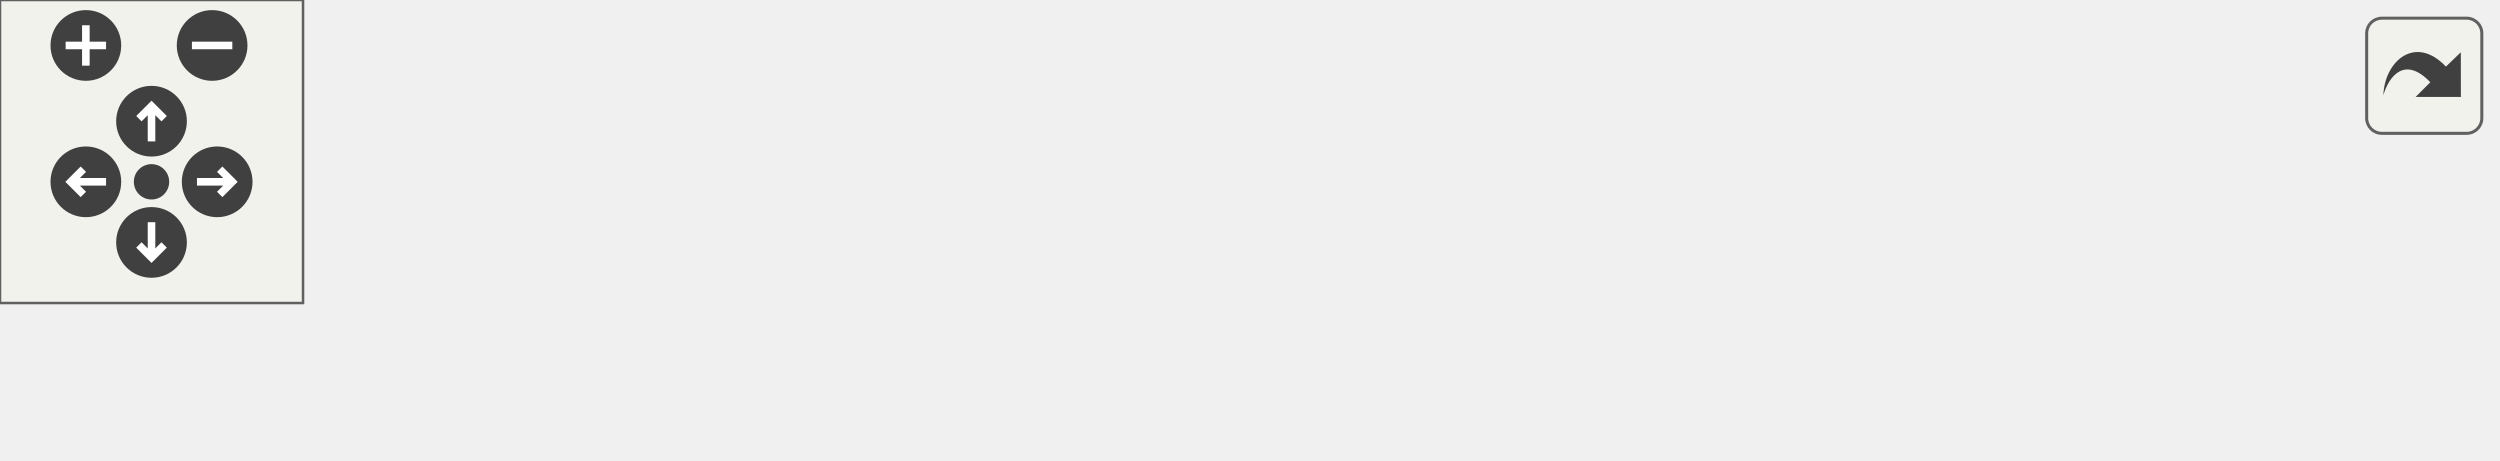
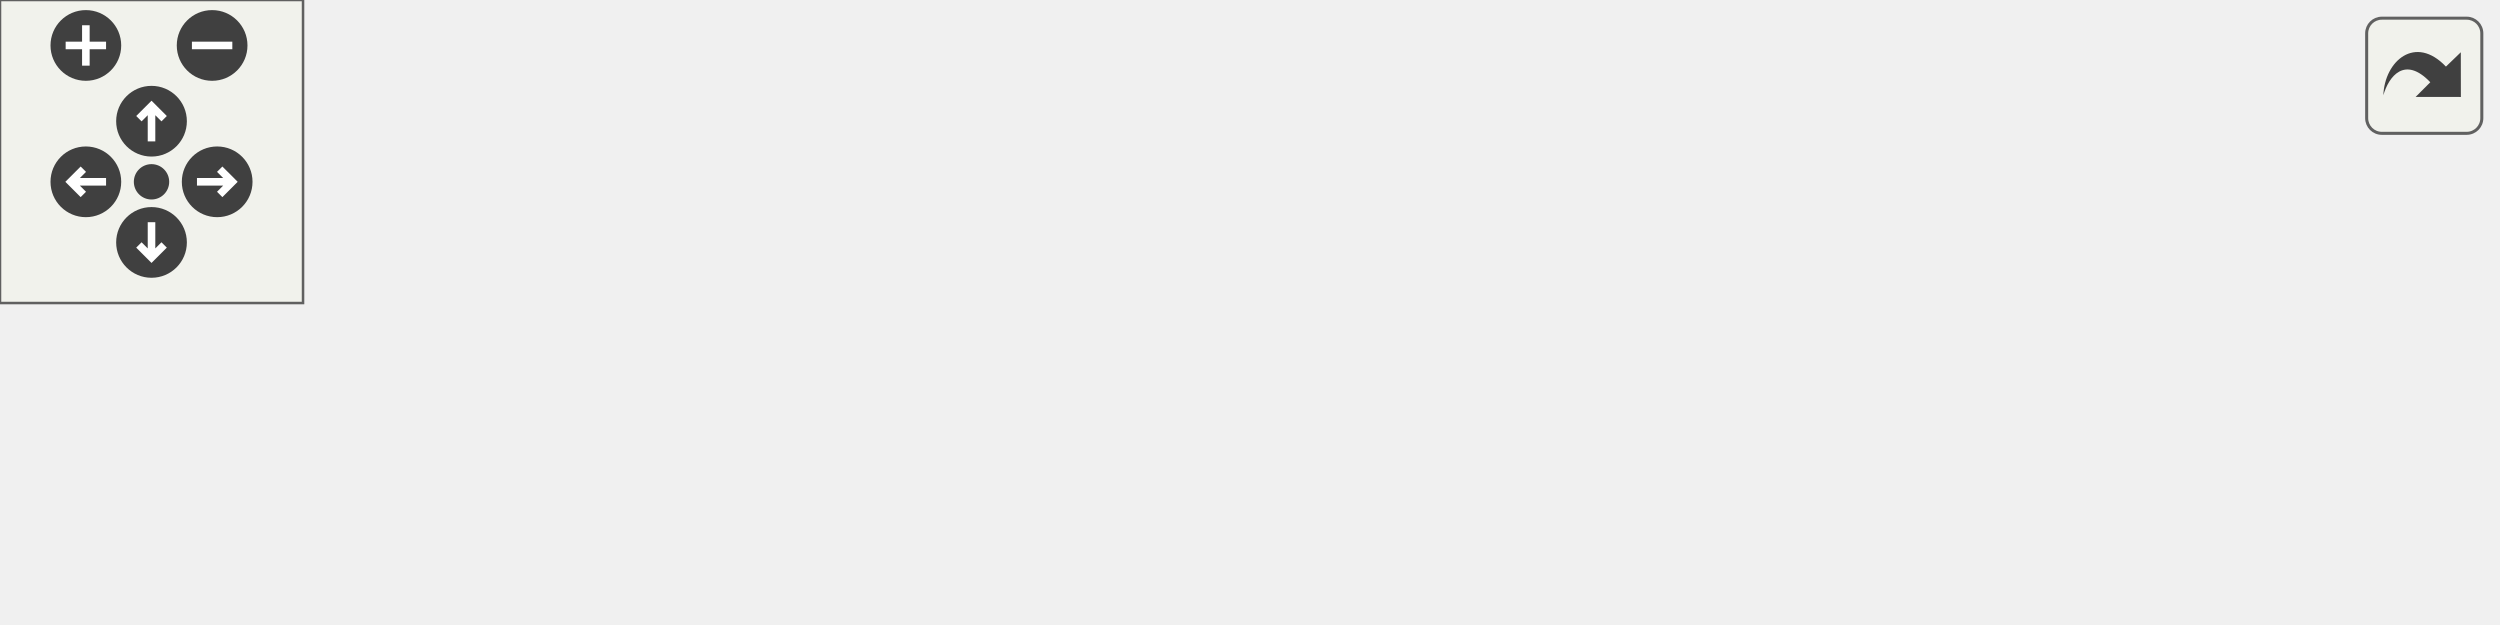
<svg xmlns="http://www.w3.org/2000/svg" xmlns:xlink="http://www.w3.org/1999/xlink" id="main" version="1.1" xml:space="preserve">
  <style type="text/css">
.edge:hover path { stroke: red; }
.edge:hover polygon { stroke: red; fill: red; }
</style>
  <defs>
    <circle id="rim" cx="0" cy="0" r="7" />
    <circle id="rim2" cx="0" cy="0" r="3.5" />
    <g id="zoomPlus">
      <use xlink:href="#rim" fill="#404040">
        <set attributeName="fill" to="#808080" begin="zoomplus.mouseover" end="zoomplus.mouseout" />
      </use>
      <path d="M-4,0h8M0,-4v8" fill="none" stroke="white" stroke-width="1.5" pointer-events="none" />
    </g>
    <g id="zoomMin">
      <use xlink:href="#rim" fill="#404040">
        <set attributeName="fill" to="#808080" begin="zoomminus.mouseover" end="zoomminus.mouseout" />
      </use>
      <path d="M-4,0h8" fill="none" stroke="white" stroke-width="1.5" pointer-events="none" />
    </g>
    <g id="dirArrow">
      <path fill="none" stroke="white" stroke-width="1.5" d="M0,-3.0v7 M-2.5,-0.5L0,-3.0L2.5,-0.5" />
    </g>
    <g id="resetDef">
      <use xlink:href="#rim2" fill="#404040">
        <set attributeName="fill" to="#808080" begin="reset.mouseover" end="reset.mouseout" />
      </use>
    </g>
  </defs>
  <svg id="graph" class="graph">
    <g id="viewport">
      <g id="node1" class="node">
        <g id="a_node1">
          <a xlink:title="Changes the indicator state if necessary.">
-             <polygon fill="#bfbfbf" stroke="black" points="0,-6 0,-25 148,-25 148,-6 0,-6" />
-             <text text-anchor="middle" x="74" y="-13" font-family="Helvetica,sans-Serif" font-size="10.00">TurretShooter.CheckNewState</text>
+             <polygon fill="#bfbfbf" stroke="black" points="0,-19.5 0,-38.5 148,-38.5 148,-19.5 0,-19.5" />
+             <text text-anchor="middle" x="74" y="-26.5" font-family="Helvetica,sans-Serif" font-size="10.00">TurretShooter.CheckNewState</text>
          </a>
        </g>
      </g>
      <g id="node2" class="node">
        <g id="a_node2">
          <a xlink:href="class_turret_indicator.html#a18c506cc6d384bb9ca9789b8e27d1684" target="_top" xlink:title="This function gets calls whenever the Turret changes the intern state.">
-             <polygon fill="none" stroke="black" points="184,-6 184,-25 339,-25 339,-6 184,-6" />
-             <text text-anchor="middle" x="261.5" y="-13" font-family="Helvetica,sans-Serif" font-size="10.00">TurretIndicator.OnStateChanged</text>
+             <polygon fill="none" stroke="black" points="184,-38.5 184,-57.5 339,-57.5 339,-38.5 184,-38.5" />
+             <text text-anchor="middle" x="261.5" y="-45.5" font-family="Helvetica,sans-Serif" font-size="10.00">TurretIndicator.OnStateChanged</text>
          </a>
        </g>
      </g>
      <g id="edge1" class="edge">
-         <path fill="none" stroke="midnightblue" d="M148.05,-15.5C156.5,-15.5 165.18,-15.5 173.8,-15.5" />
-         <polygon fill="midnightblue" stroke="midnightblue" points="173.86,-19 183.86,-15.5 173.86,-12 173.86,-19" />
+         <path fill="none" stroke="midnightblue" d="M148.05,-36.48C156.5,-37.35 165.18,-38.24 173.8,-39.12" />
+         <polygon fill="midnightblue" stroke="midnightblue" points="173.55,-42.61 183.86,-40.15 174.26,-35.65 173.55,-42.61" />
+       </g>
+       <g id="node4" class="node">
+         <g id="a_node4">
+           <a xlink:href="class_turret_ray.html#a04f048c8df3897ad7d562dffaa08b4a5" target="_top" xlink:title=" ">
+             <polygon fill="none" stroke="black" points="209.5,-0.5 209.5,-19.5 313.5,-19.5 313.5,-0.5 209.5,-0.5" />
+             <text text-anchor="middle" x="261.5" y="-7.5" font-family="Helvetica,sans-Serif" font-size="10.00">TurretRay.SetTarget</text>
+           </a>
+         </g>
+       </g>
+       <g id="edge3" class="edge">
+         <path fill="none" stroke="midnightblue" d="M148.05,-21.52C165.01,-19.78 182.89,-17.95 199.28,-16.27" />
+         <polygon fill="midnightblue" stroke="midnightblue" points="199.68,-19.75 209.27,-15.25 198.97,-12.78 199.68,-19.75" />
      </g>
      <g id="node3" class="node">
        <g id="a_node3">
          <a xlink:href="class_turret_indicator.html#a4ce9f7929435b6d9ba46c4fd34d67f50" target="_top" xlink:title="Returns the color corresponing to the current TurretState of the indicator">
-             <polygon fill="none" stroke="black" points="375,-0.5 375,-30.5 494,-30.5 494,-0.5 375,-0.5" />
-             <text text-anchor="start" x="383" y="-18.5" font-family="Helvetica,sans-Serif" font-size="10.00">TurretIndicator.GetColor</text>
-             <text text-anchor="middle" x="434.5" y="-7.5" font-family="Helvetica,sans-Serif" font-size="10.00">FromState</text>
+             <polygon fill="none" stroke="black" points="375,-33 375,-63 494,-63 494,-33 375,-33" />
+             <text text-anchor="start" x="383" y="-51" font-family="Helvetica,sans-Serif" font-size="10.00">TurretIndicator.GetColor</text>
+             <text text-anchor="middle" x="434.5" y="-40" font-family="Helvetica,sans-Serif" font-size="10.00">FromState</text>
          </a>
        </g>
      </g>
      <g id="edge2" class="edge">
-         <path fill="none" stroke="midnightblue" d="M339.5,-15.5C347.94,-15.5 356.5,-15.5 364.83,-15.5" />
-         <polygon fill="midnightblue" stroke="midnightblue" points="364.87,-19 374.87,-15.5 364.87,-12 364.87,-19" />
+         <path fill="none" stroke="midnightblue" d="M339.5,-48C347.94,-48 356.5,-48 364.83,-48" />
+         <polygon fill="midnightblue" stroke="midnightblue" points="364.87,-51.5 374.87,-48 364.87,-44.5 364.87,-51.5" />
      </g>
    </g>
  </svg>
  <g id="navigator" transform="translate(0 0)" fill="#404254">
    <rect fill="#f2f5e9" fill-opacity="0.5" stroke="#606060" stroke-width=".5" x="0" y="0" width="60" height="60" />
    <use id="zoomplus" xlink:href="#zoomPlus" x="17" y="9" />
    <use id="zoomminus" xlink:href="#zoomMin" x="42" y="9" />
    <use id="reset" xlink:href="#resetDef" x="30" y="36" />
    <g id="arrowUp" xlink:href="#dirArrow" transform="translate(30 24)">
      <use xlink:href="#rim" fill="#404040">
        <set attributeName="fill" to="#808080" begin="arrowUp.mouseover" end="arrowUp.mouseout" />
      </use>
      <path fill="none" stroke="white" stroke-width="1.5" d="M0,-3.0v7 M-2.5,-0.5L0,-3.0L2.5,-0.5" />
    </g>
    <g id="arrowRight" xlink:href="#dirArrow" transform="rotate(90) translate(36 -43)">
      <use xlink:href="#rim" fill="#404040">
        <set attributeName="fill" to="#808080" begin="arrowRight.mouseover" end="arrowRight.mouseout" />
      </use>
      <path fill="none" stroke="white" stroke-width="1.5" d="M0,-3.0v7 M-2.5,-0.5L0,-3.0L2.5,-0.5" />
    </g>
    <g id="arrowDown" xlink:href="#dirArrow" transform="rotate(180) translate(-30 -48)">
      <use xlink:href="#rim" fill="#404040">
        <set attributeName="fill" to="#808080" begin="arrowDown.mouseover" end="arrowDown.mouseout" />
      </use>
      <path fill="none" stroke="white" stroke-width="1.5" d="M0,-3.0v7 M-2.5,-0.5L0,-3.0L2.5,-0.5" />
    </g>
    <g id="arrowLeft" xlink:href="#dirArrow" transform="rotate(270) translate(-36 17)">
      <use xlink:href="#rim" fill="#404040">
        <set attributeName="fill" to="#808080" begin="arrowLeft.mouseover" end="arrowLeft.mouseout" />
      </use>
      <path fill="none" stroke="white" stroke-width="1.5" d="M0,-3.0v7 M-2.5,-0.5L0,-3.0L2.5,-0.5" />
    </g>
  </g>
  <svg viewBox="0 0 15 15" width="100%" height="30px" preserveAspectRatio="xMaxYMin meet">
    <g id="arrow_out" transform="scale(0.3 0.3)">
      <a xlink:href="class_turret_shooter_afd1f3c49261fa8e1787dc3514b30f178_cgraph_org.svg" target="_base">
        <rect id="button" ry="5" rx="5" y="6" x="6" height="38" width="38" fill="#f2f5e9" fill-opacity="0.5" stroke="#606060" stroke-width="1.0" />
        <path id="arrow" d="M 11.5,31.437 C 11.94,20.098 22.043,11.323 32.159,21.979 L 37.069,17.246 C 37.069,17.246 37.088,32 37.088,32 L 22.16,31.978 C 22.16,31.978 26.998,27.14 26.998,27.14 C 18.529,18.264 13.292,25.23 11.5,31.437 z" style="fill:#404040;" />
      </a>
    </g>
  </svg>
</svg>
